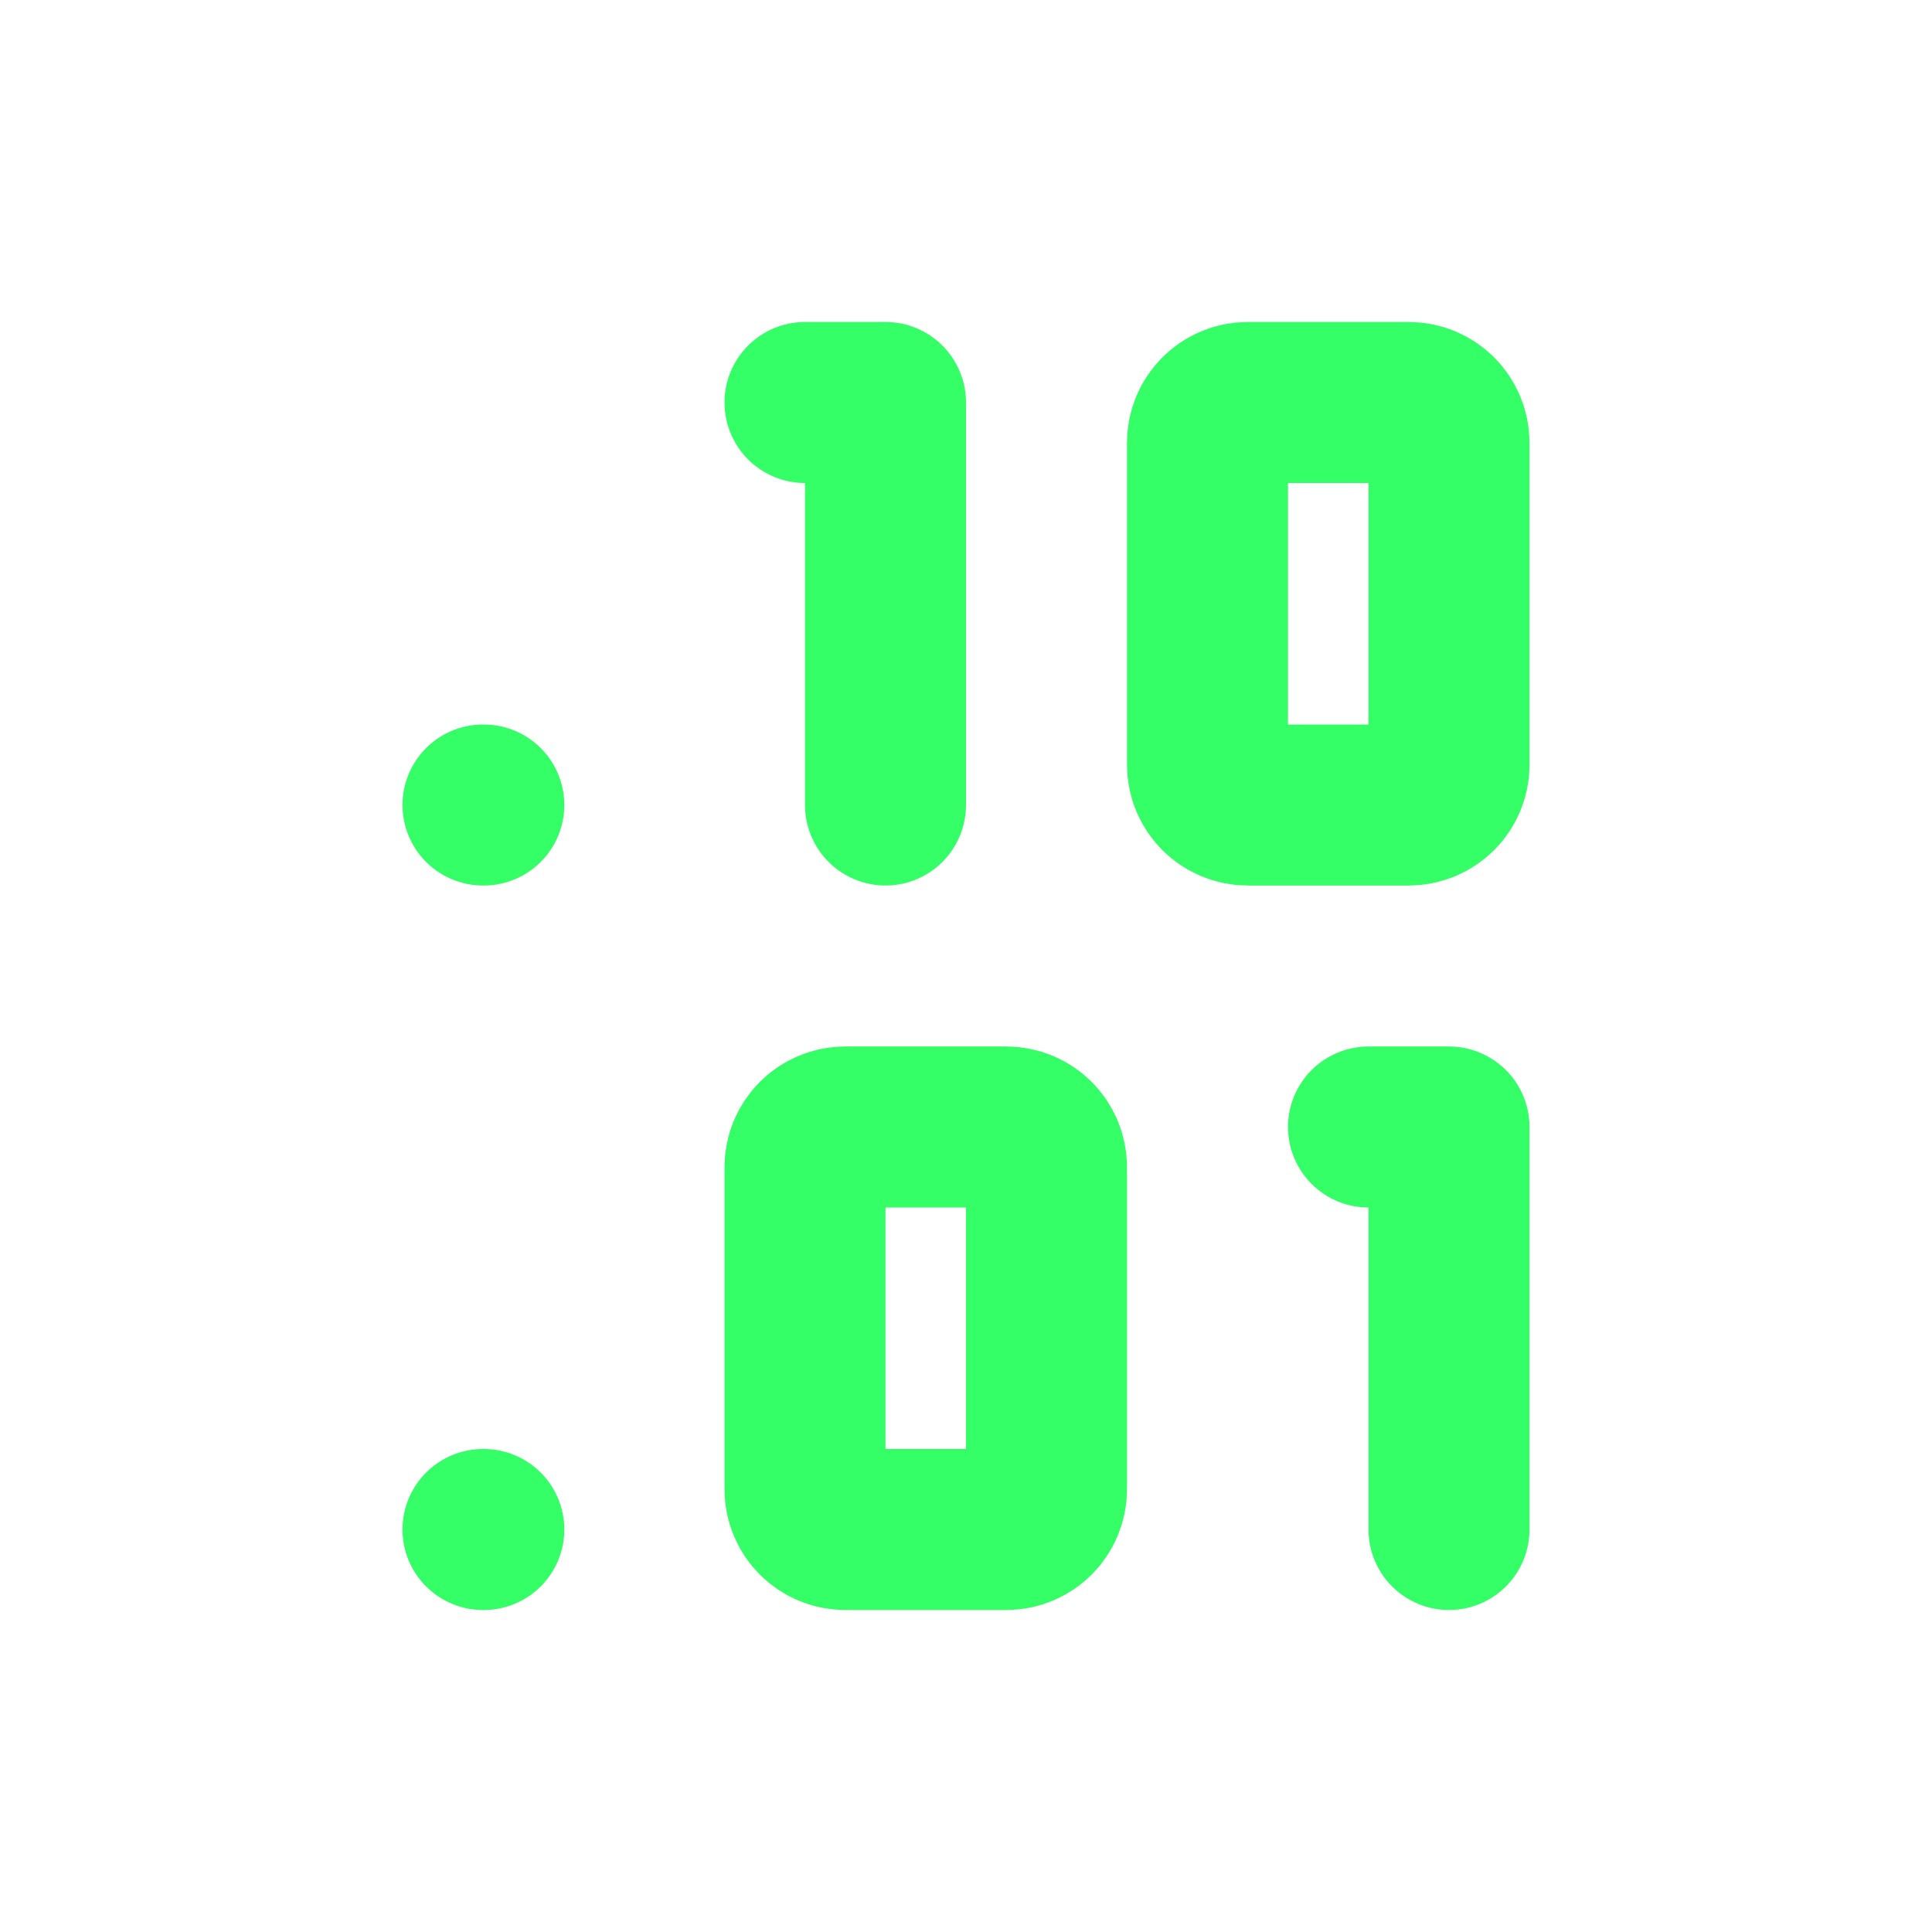
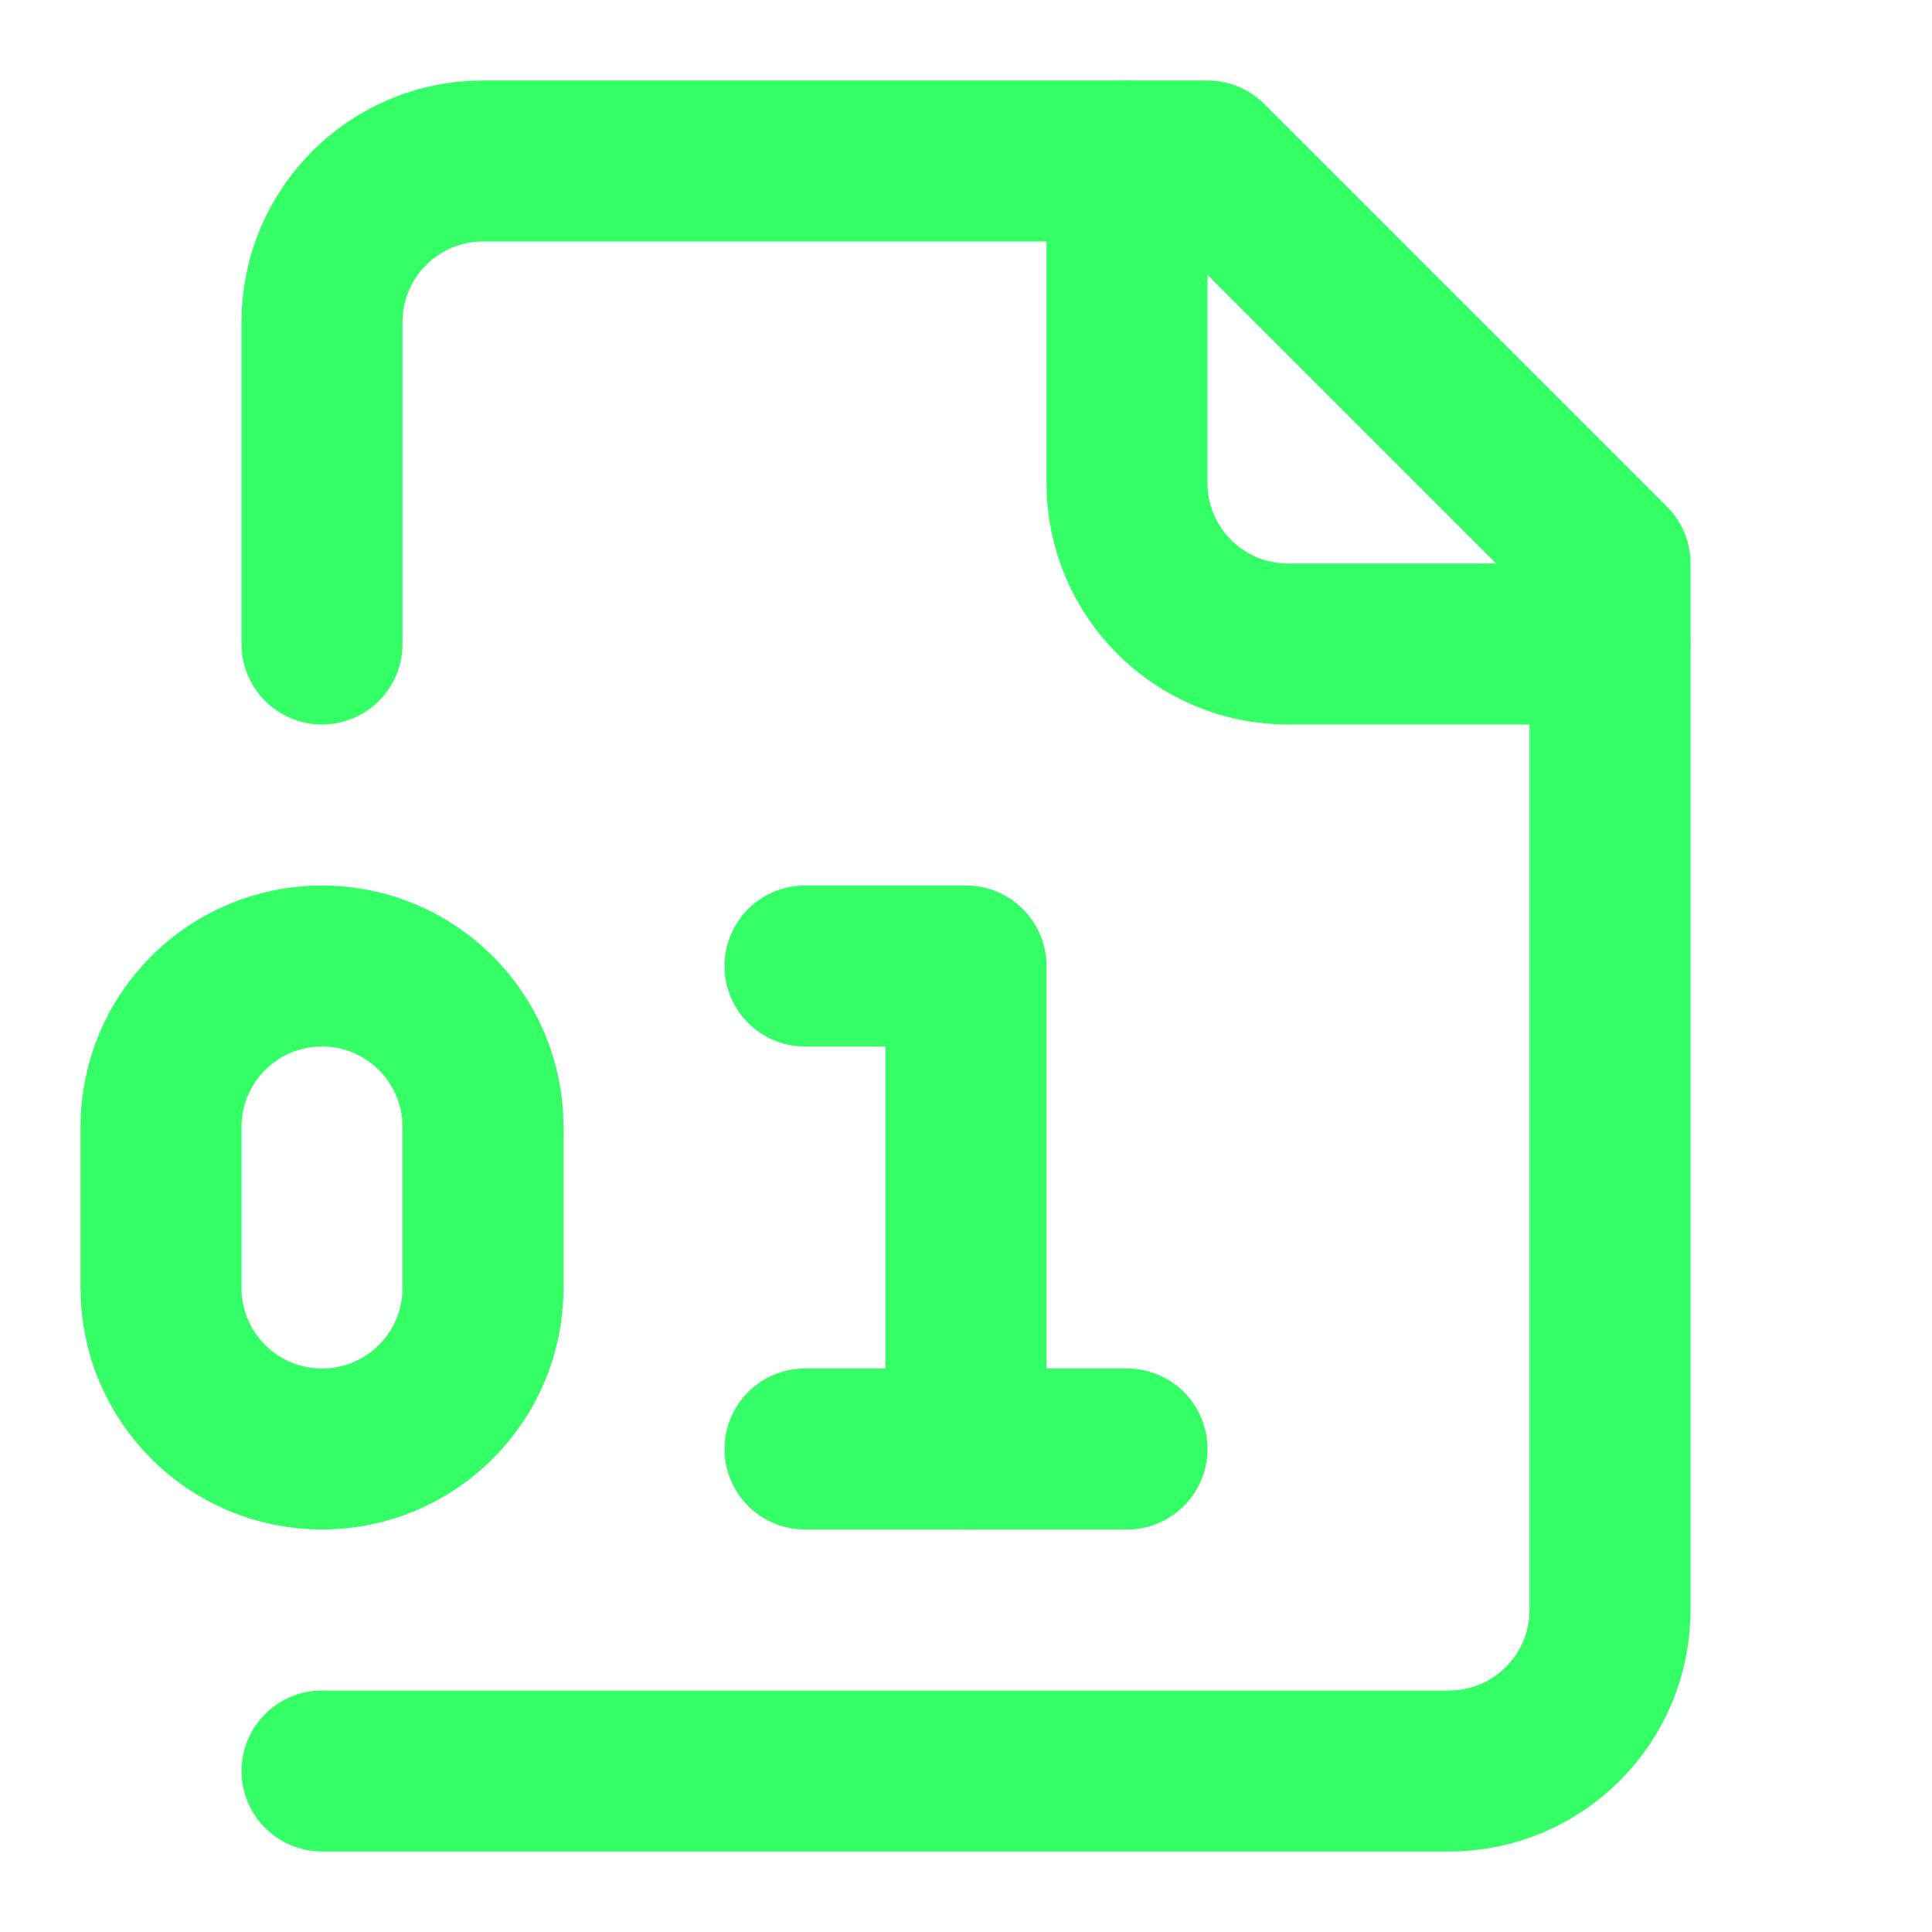
- <svg xmlns="http://www.w3.org/2000/svg" width="24" height="24" viewBox="0 0 24 24" fill="none" stroke="#34ff66" stroke-width="2" stroke-linecap="round" stroke-linejoin="round" class="icon icon-tabler icons-tabler-outline icon-tabler-binary">
-   <path stroke="none" d="M0 0h24v24H0z" fill="none" />
-   <path d="M11 10v-5h-1m8 14v-5h-1" />
-   <path d="M15 5m0 .5a.5 .5 0 0 1 .5 -.5h2a.5 .5 0 0 1 .5 .5v4a.5 .5 0 0 1 -.5 .5h-2a.5 .5 0 0 1 -.5 -.5z" />
-   <path d="M10 14m0 .5a.5 .5 0 0 1 .5 -.5h2a.5 .5 0 0 1 .5 .5v4a.5 .5 0 0 1 -.5 .5h-2a.5 .5 0 0 1 -.5 -.5z" />
-   <path d="M6 10h.01m-.01 9h.01" />
+ <svg xmlns="http://www.w3.org/2000/svg" width="24" height="24" viewBox="0 0 24 24" fill="none" stroke="#34ff66" stroke-width="2" stroke-linecap="round" stroke-linejoin="round">
+   <path d="M4 22h14a2 2 0 0 0 2-2V7l-5-5H6a2 2 0 0 0-2 2v4" />
+   <path d="M14 2v4a2 2 0 0 0 2 2h4" />
+   <rect width="4" height="6" x="2" y="12" rx="2" />
+   <path d="M10 12h2v6" />
+   <path d="M10 18h4" />
</svg>
